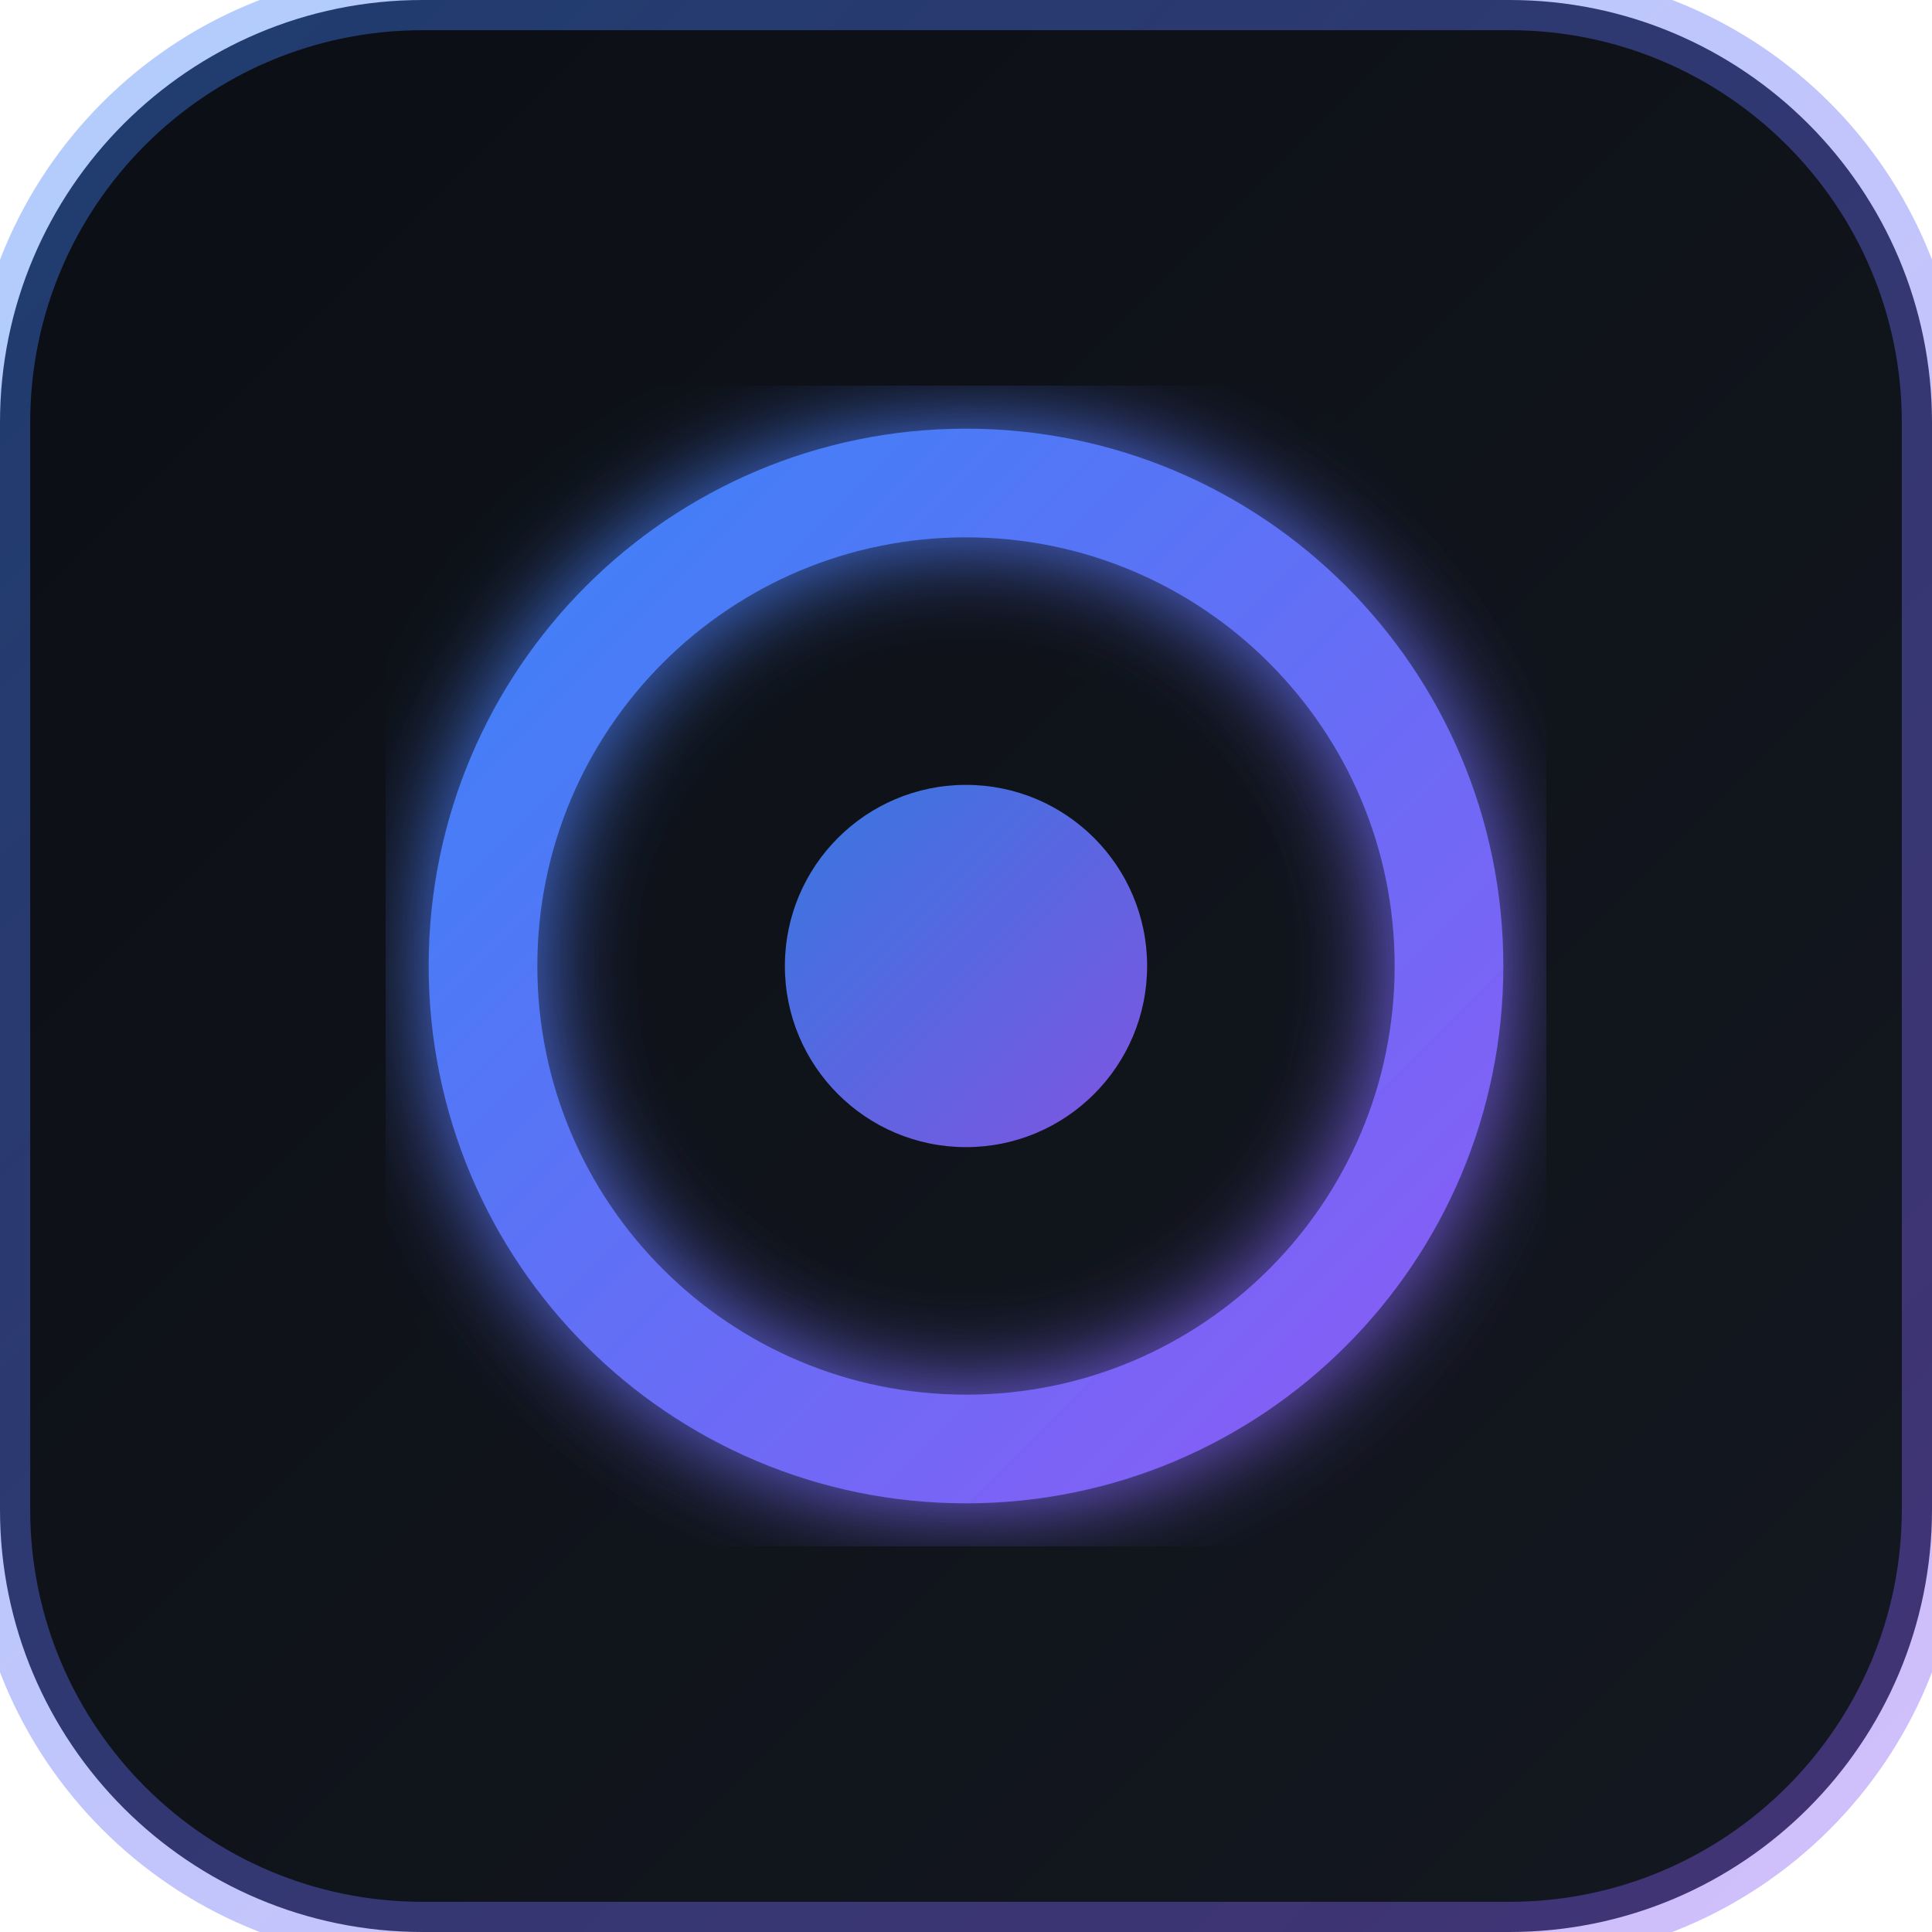
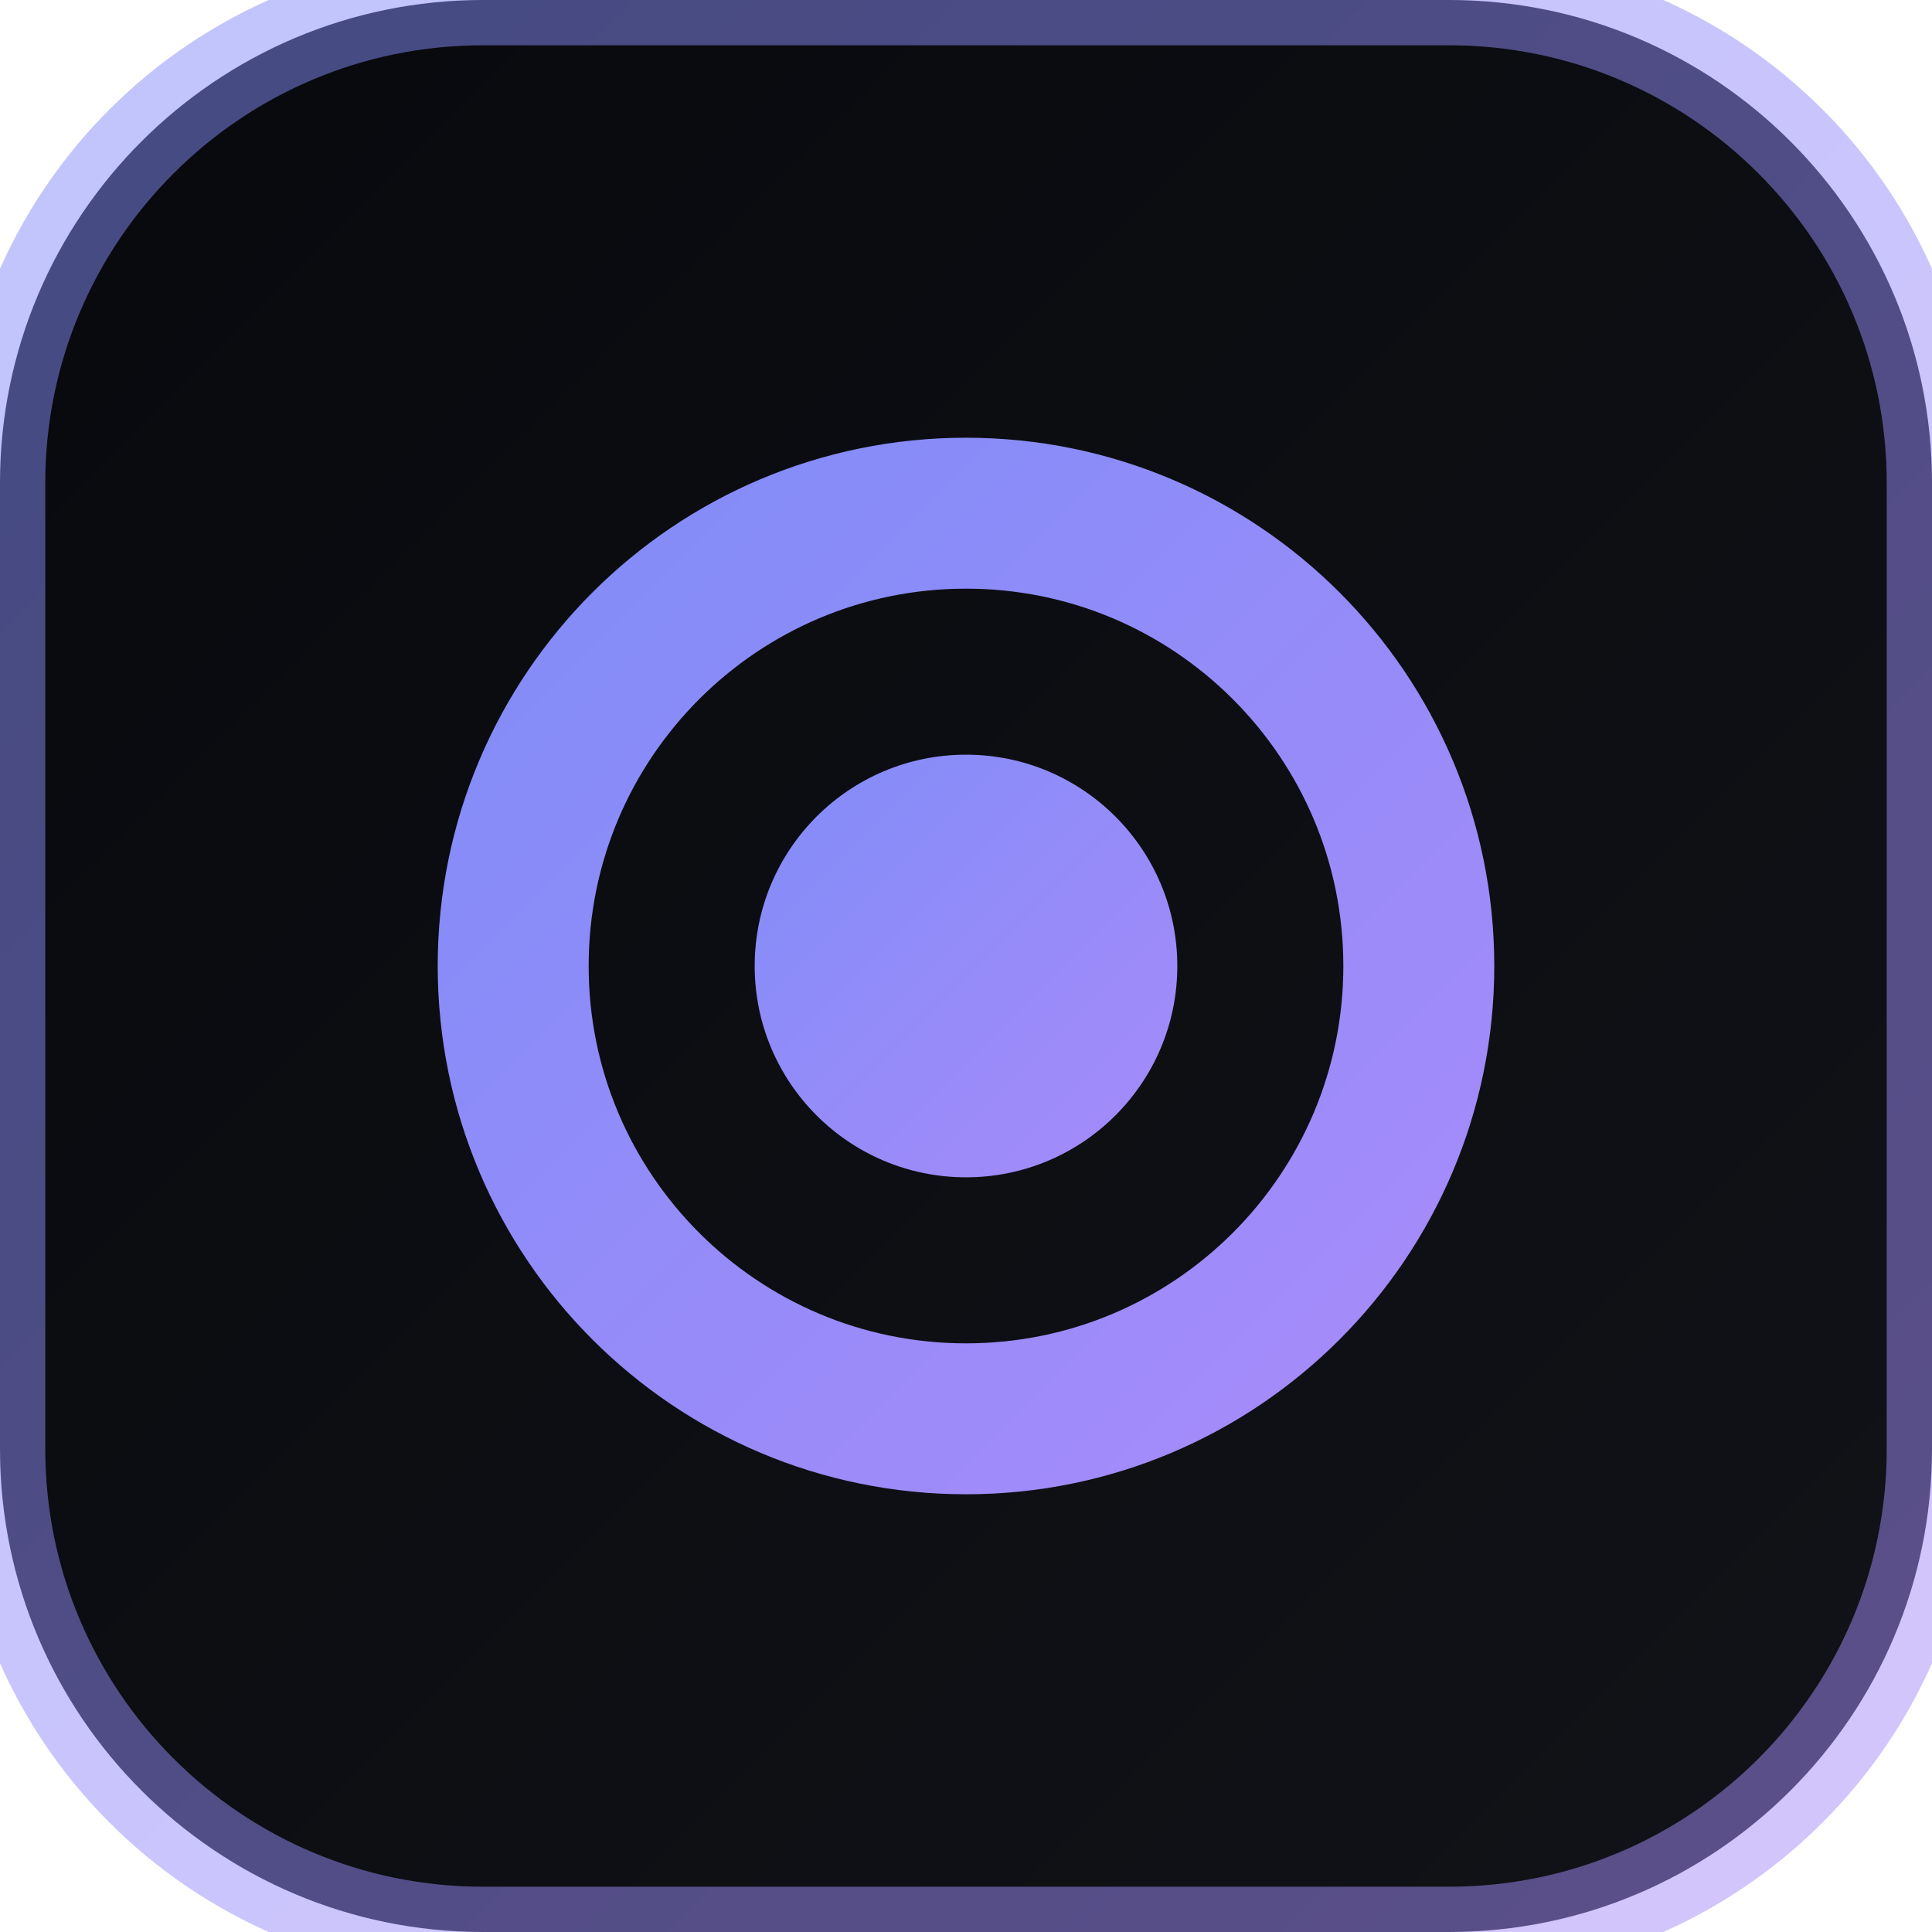
<svg xmlns="http://www.w3.org/2000/svg" viewBox="0 0 32 32">
  <defs>
    <linearGradient id="bg" x1="0%" y1="0%" x2="100%" y2="100%">
-       <stop offset="0%" stop-color="#0b0e14" />
-       <stop offset="100%" stop-color="#141820" />
+       <stop offset="0%" stop-color="#08090d" />
+       <stop offset="100%" stop-color="#111318" />
    </linearGradient>
    <linearGradient id="accent" x1="0%" y1="0%" x2="100%" y2="100%">
-       <stop offset="0%" stop-color="#3b82f6" />
-       <stop offset="100%" stop-color="#8b5cf6" />
+       <stop offset="0%" stop-color="#818cf8" />
+       <stop offset="100%" stop-color="#a78bfa" />
    </linearGradient>
-     <filter id="glow">
-       <feGaussianBlur stdDeviation="0.8" result="blur" />
-       <feComposite in="SourceGraphic" in2="blur" operator="over" />
-     </filter>
  </defs>
-   <rect width="32" height="32" rx="7" fill="url(#bg)" />
-   <rect width="32" height="32" rx="7" fill="none" stroke="url(#accent)" stroke-width="1" opacity="0.4" />
-   <circle cx="16" cy="16" r="8" fill="none" stroke="url(#accent)" stroke-width="1.8" filter="url(#glow)" />
-   <circle cx="16" cy="16" r="3" fill="url(#accent)" opacity="0.9" />
-   <line x1="16" y1="5" x2="16" y2="10" stroke="url(#accent)" stroke-width="1.2" stroke-linecap="round" opacity="0.7" />
-   <line x1="16" y1="22" x2="16" y2="27" stroke="url(#accent)" stroke-width="1.2" stroke-linecap="round" opacity="0.7" />
-   <line x1="5" y1="16" x2="10" y2="16" stroke="url(#accent)" stroke-width="1.2" stroke-linecap="round" opacity="0.7" />
-   <line x1="22" y1="16" x2="27" y2="16" stroke="url(#accent)" stroke-width="1.2" stroke-linecap="round" opacity="0.7" />
+   <rect width="32" height="32" rx="8" fill="url(#bg)" />
+   <rect width="32" height="32" rx="8" fill="none" stroke="url(#accent)" stroke-width="1.5" opacity="0.5" />
+   <circle cx="16" cy="16" r="7.5" fill="none" stroke="url(#accent)" stroke-width="2.5" />
+   <circle cx="16" cy="16" r="3.5" fill="url(#accent)" />
+   <line x1="16" y1="4" x2="16" y2="9" stroke="url(#accent)" stroke-width="2" stroke-linecap="round" opacity="0.8" />
+   <line x1="16" y1="23" x2="16" y2="28" stroke="url(#accent)" stroke-width="2" stroke-linecap="round" opacity="0.8" />
+   <line x1="4" y1="16" x2="9" y2="16" stroke="url(#accent)" stroke-width="2" stroke-linecap="round" opacity="0.8" />
+   <line x1="23" y1="16" x2="28" y2="16" stroke="url(#accent)" stroke-width="2" stroke-linecap="round" opacity="0.8" />
</svg>
